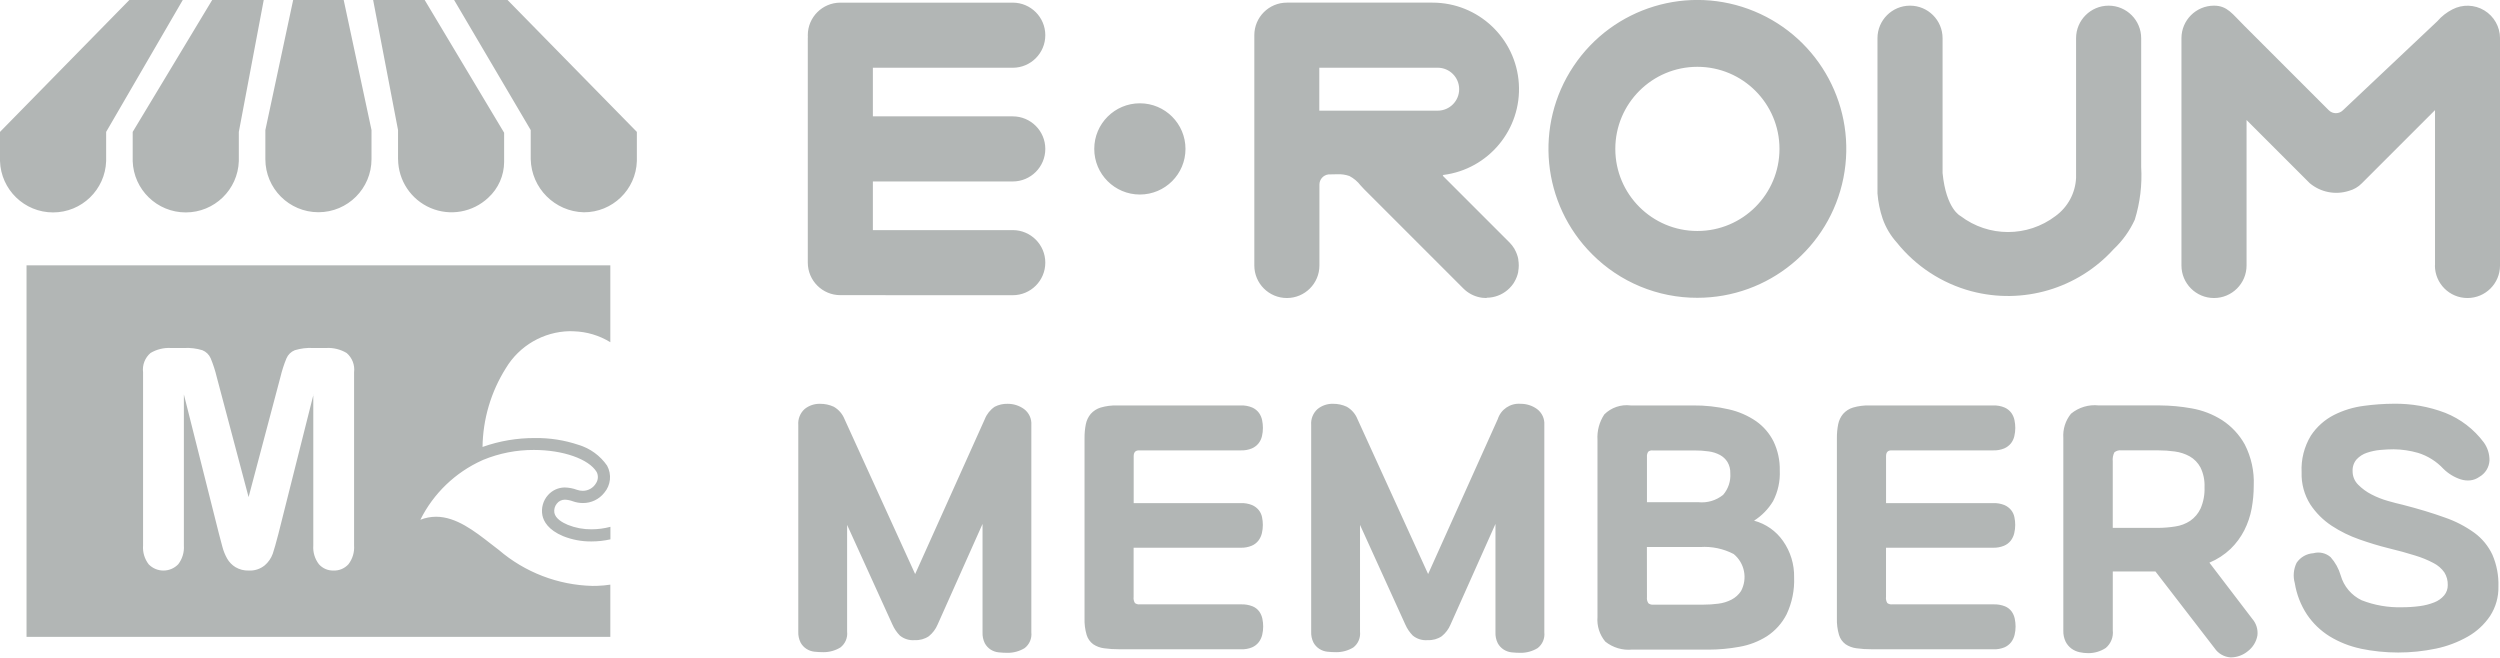
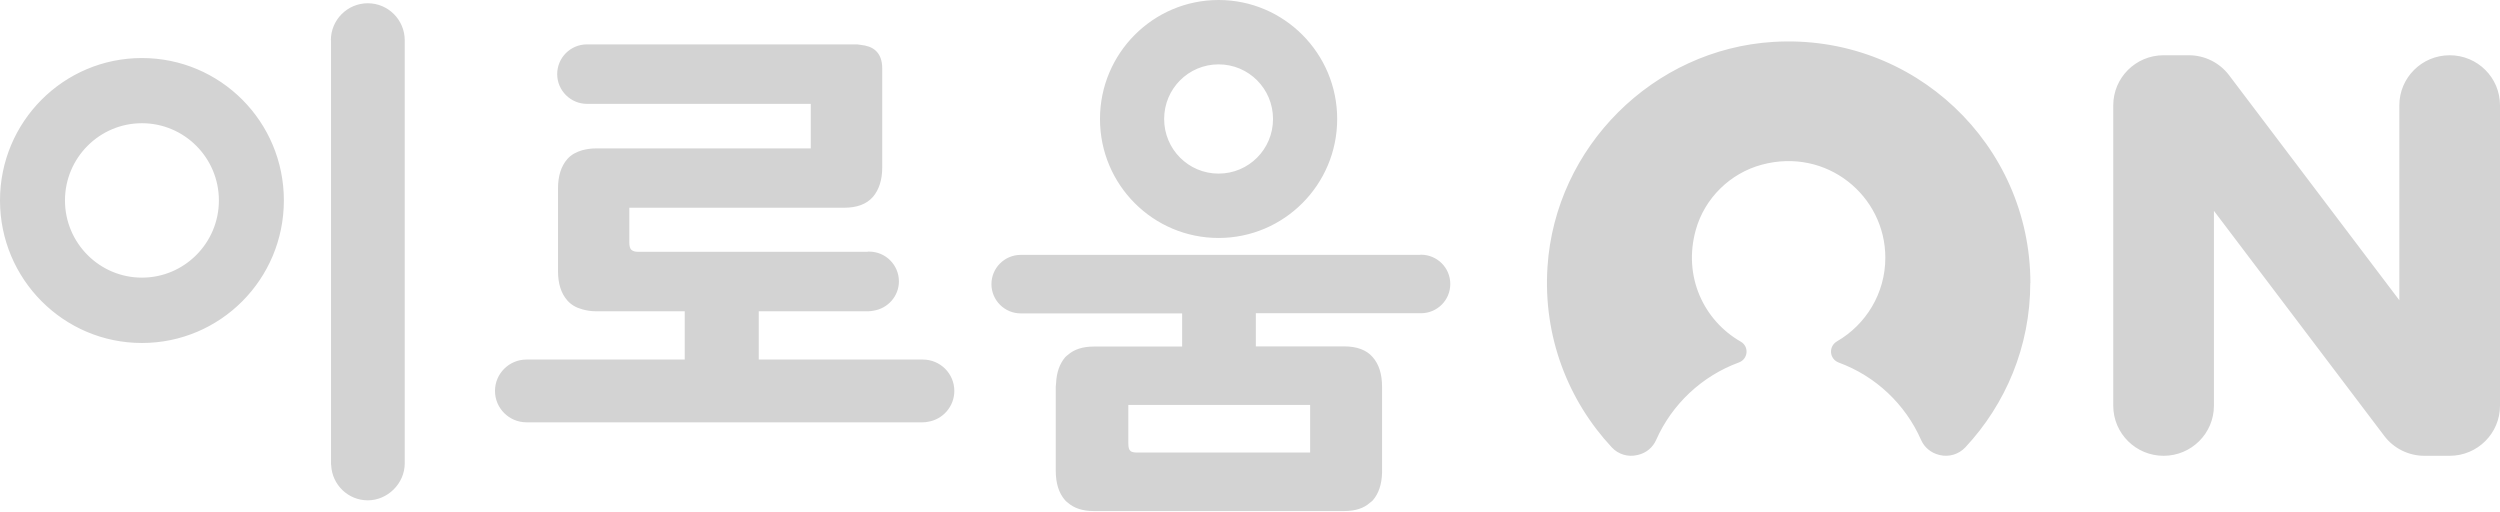
- <svg xmlns="http://www.w3.org/2000/svg" width="176.647" height="46.451" viewBox="0 0 176.647 46.451">
-   <path id="Combined_Shape" data-name="Combined Shape" d="M157.6,46.45a1.476,1.476,0,0,1-1.116-.644L152.3,40.378h-3.013v4.163a1.42,1.42,0,0,1-.494,1.242,2.24,2.24,0,0,1-1.23.368,2.931,2.931,0,0,1-.633-.069,1.5,1.5,0,0,1-.563-.253,1.377,1.377,0,0,1-.414-.494,1.672,1.672,0,0,1-.161-.771V30.948a2.449,2.449,0,0,1,.541-1.714,2.628,2.628,0,0,1,1.966-.587h4.324a12.914,12.914,0,0,1,2.231.207,5.882,5.882,0,0,1,2.15.828,4.866,4.866,0,0,1,1.61,1.725,5.822,5.822,0,0,1,.633,2.9,8.957,8.957,0,0,1-.149,1.633,5.729,5.729,0,0,1-.518,1.53,5.027,5.027,0,0,1-.966,1.31,4.914,4.914,0,0,1-1.5.977l3.037,3.979a1.512,1.512,0,0,1,.356,1.162,1.782,1.782,0,0,1-.679,1.115,1.912,1.912,0,0,1-1.171.438Zm-8.2-14.49a1.152,1.152,0,0,0-.115.644V37.3h3.2A8.144,8.144,0,0,0,153.7,37.2a2.581,2.581,0,0,0,1.058-.4,2.192,2.192,0,0,0,.735-.874,3.462,3.462,0,0,0,.276-1.507,2.882,2.882,0,0,0-.287-1.391,1.976,1.976,0,0,0-.76-.782,2.98,2.98,0,0,0-1.058-.345,8.545,8.545,0,0,0-1.162-.08h-2.6A.666.666,0,0,0,149.4,31.96ZM106.806,46.094a1.3,1.3,0,0,1-.563-.2,1.223,1.223,0,0,1-.414-.448,1.569,1.569,0,0,1-.161-.77V37.02l-3.174,7.107a2.1,2.1,0,0,1-.621.828,1.614,1.614,0,0,1-.989.275,1.456,1.456,0,0,1-1.058-.321,2.6,2.6,0,0,1-.529-.782l-3.2-7.038v7.544a1.236,1.236,0,0,1-.472,1.115,2.293,2.293,0,0,1-1.208.334,5.846,5.846,0,0,1-.633-.034,1.3,1.3,0,0,1-.563-.2,1.231,1.231,0,0,1-.414-.448,1.579,1.579,0,0,1-.161-.77V30.028A1.37,1.37,0,0,1,93.1,28.9a1.662,1.662,0,0,1,1.092-.368,2.235,2.235,0,0,1,.967.207,1.75,1.75,0,0,1,.759.874l4.991,10.948,4.922-10.948a1.56,1.56,0,0,1,1.609-1.081,1.955,1.955,0,0,1,1.162.368,1.29,1.29,0,0,1,.518,1.127V44.679a1.236,1.236,0,0,1-.472,1.115,2.288,2.288,0,0,1-1.208.334A5.843,5.843,0,0,1,106.806,46.094Zm-36.247,0A1.3,1.3,0,0,1,70,45.9a1.238,1.238,0,0,1-.414-.448,1.579,1.579,0,0,1-.161-.77V37.02l-3.173,7.107a2.114,2.114,0,0,1-.621.828,1.614,1.614,0,0,1-.989.275,1.46,1.46,0,0,1-1.058-.321,2.618,2.618,0,0,1-.528-.782l-3.2-7.038v7.544a1.233,1.233,0,0,1-.472,1.115,2.287,2.287,0,0,1-1.207.334,5.846,5.846,0,0,1-.633-.034,1.3,1.3,0,0,1-.563-.2,1.223,1.223,0,0,1-.414-.448,1.579,1.579,0,0,1-.161-.77V30.028a1.373,1.373,0,0,1,.448-1.127,1.666,1.666,0,0,1,1.093-.368,2.235,2.235,0,0,1,.967.207,1.754,1.754,0,0,1,.759.874l4.99,10.948,4.922-10.948a1.893,1.893,0,0,1,.7-.874,1.872,1.872,0,0,1,.908-.207,1.957,1.957,0,0,1,1.162.368,1.29,1.29,0,0,1,.518,1.127V44.679a1.236,1.236,0,0,1-.472,1.115,2.291,2.291,0,0,1-1.208.334A5.859,5.859,0,0,1,70.559,46.094Zm96.238-.265a6.948,6.948,0,0,1-2.2-.874,5.294,5.294,0,0,1-1.587-1.53,5.679,5.679,0,0,1-.863-2.219,2.032,2.032,0,0,1,.127-1.437,1.545,1.545,0,0,1,1.184-.679,1.318,1.318,0,0,1,1.219.276,3.351,3.351,0,0,1,.713,1.288,2.787,2.787,0,0,0,1.483,1.76,7.272,7.272,0,0,0,2.84.494,9.324,9.324,0,0,0,1.254-.08,4.28,4.28,0,0,0,1.035-.265,1.723,1.723,0,0,0,.7-.495,1.11,1.11,0,0,0,.254-.725,1.6,1.6,0,0,0-.242-.9,2.1,2.1,0,0,0-.759-.656,7.167,7.167,0,0,0-1.323-.54q-.8-.254-1.931-.529-.921-.229-1.978-.6a8.858,8.858,0,0,1-1.967-.967,5.313,5.313,0,0,1-1.518-1.517,4,4,0,0,1-.609-2.254,4.569,4.569,0,0,1,.655-2.6,4.314,4.314,0,0,1,1.633-1.46,6.528,6.528,0,0,1,2.116-.644,16.2,16.2,0,0,1,2.1-.149,9.8,9.8,0,0,1,3.646.644,6.312,6.312,0,0,1,2.725,2.092,2.131,2.131,0,0,1,.4,1.276,1.419,1.419,0,0,1-.725,1.162,1.336,1.336,0,0,1-.632.241,1.657,1.657,0,0,1-.667-.068,2.966,2.966,0,0,1-.656-.3,3.019,3.019,0,0,1-.575-.448,4.122,4.122,0,0,0-1.794-1.127,6.5,6.5,0,0,0-1.725-.253q-.413,0-.932.046a4.036,4.036,0,0,0-.954.2,1.731,1.731,0,0,0-.724.46,1.187,1.187,0,0,0-.288.84,1.325,1.325,0,0,0,.392.955,3.646,3.646,0,0,0,.943.689,6.045,6.045,0,0,0,1.161.46q.61.173,1.023.265,1.7.437,2.979.9a8.029,8.029,0,0,1,2.116,1.093,4.067,4.067,0,0,1,1.264,1.541,5.262,5.262,0,0,1,.426,2.243,3.68,3.68,0,0,1-.586,2.081,4.667,4.667,0,0,1-1.576,1.461,7.748,7.748,0,0,1-2.254.851,13.061,13.061,0,0,1-5.336,0Zm-51.46.069a2.633,2.633,0,0,1-1.909-.563,2.409,2.409,0,0,1-.552-1.737V31.086a2.938,2.938,0,0,1,.483-1.805,2.245,2.245,0,0,1,1.863-.633h4.415a10.714,10.714,0,0,1,2.519.276,5.56,5.56,0,0,1,1.931.839A3.865,3.865,0,0,1,125.32,31.2a4.543,4.543,0,0,1,.437,2.047,4.283,4.283,0,0,1-.472,2.162,4.2,4.2,0,0,1-1.345,1.381,3.641,3.641,0,0,1,2.048,1.437,4.305,4.305,0,0,1,.782,2.564,5.609,5.609,0,0,1-.529,2.611,4.049,4.049,0,0,1-1.391,1.553,5.337,5.337,0,0,1-1.944.747,12.223,12.223,0,0,1-2.162.2Zm1.035-3.7a.632.632,0,0,0,.1.426.461.461,0,0,0,.334.1h3.542a8.145,8.145,0,0,0,1.069-.069,2.773,2.773,0,0,0,.932-.287,1.8,1.8,0,0,0,.667-.6,2.1,2.1,0,0,0-.518-2.622,4.46,4.46,0,0,0-2.357-.494h-3.773Zm.081-10.269a.59.59,0,0,0-.081.356v3.2h3.634a2.4,2.4,0,0,0,1.748-.518,2.109,2.109,0,0,0,.507-1.529,1.468,1.468,0,0,0-.2-.794,1.435,1.435,0,0,0-.528-.495,2.352,2.352,0,0,0-.794-.253,6.826,6.826,0,0,0-1.012-.068h-2.945A.406.406,0,0,0,116.453,31.926ZM132.23,45.875a7.221,7.221,0,0,1-1.058-.069,1.777,1.777,0,0,1-.77-.287,1.277,1.277,0,0,1-.46-.656,3.745,3.745,0,0,1-.149-1.173V30.971a4.794,4.794,0,0,1,.092-1,1.642,1.642,0,0,1,.346-.725,1.527,1.527,0,0,1,.7-.448,3.745,3.745,0,0,1,1.162-.149h8.74a1.89,1.89,0,0,1,.816.149,1.183,1.183,0,0,1,.472.38,1.359,1.359,0,0,1,.219.506,2.735,2.735,0,0,1,.058.552,2.51,2.51,0,0,1-.069.587,1.3,1.3,0,0,1-.241.506,1.26,1.26,0,0,1-.472.356,1.886,1.886,0,0,1-.782.138h-7.2c-.246,0-.368.139-.368.414v3.312h7.567a1.947,1.947,0,0,1,.8.139,1.253,1.253,0,0,1,.472.356,1.177,1.177,0,0,1,.23.494,2.744,2.744,0,0,1,.058.553,2.508,2.508,0,0,1-.069.586,1.4,1.4,0,0,1-.241.518,1.189,1.189,0,0,1-.483.368,1.9,1.9,0,0,1-.77.139h-7.567v3.472a.677.677,0,0,0,.092.437.491.491,0,0,0,.346.092h7.152a2.023,2.023,0,0,1,.817.139,1.1,1.1,0,0,1,.471.367,1.34,1.34,0,0,1,.219.507,2.671,2.671,0,0,1,.058.552,2.468,2.468,0,0,1-.069.587,1.394,1.394,0,0,1-.241.517,1.215,1.215,0,0,1-.472.368,1.883,1.883,0,0,1-.782.138Zm-53.161,0a7.221,7.221,0,0,1-1.058-.069,1.777,1.777,0,0,1-.77-.287,1.277,1.277,0,0,1-.46-.656,3.718,3.718,0,0,1-.149-1.173V30.971a4.794,4.794,0,0,1,.092-1,1.633,1.633,0,0,1,.346-.725,1.527,1.527,0,0,1,.7-.448,3.741,3.741,0,0,1,1.162-.149h8.74a1.893,1.893,0,0,1,.816.149,1.19,1.19,0,0,1,.472.38,1.359,1.359,0,0,1,.219.506,2.733,2.733,0,0,1,.057.552,2.509,2.509,0,0,1-.068.587,1.288,1.288,0,0,1-.242.506,1.25,1.25,0,0,1-.471.356,1.889,1.889,0,0,1-.782.138h-7.2c-.246,0-.368.139-.368.414v3.312h7.567a1.95,1.95,0,0,1,.8.139,1.253,1.253,0,0,1,.472.356,1.177,1.177,0,0,1,.23.494,2.742,2.742,0,0,1,.057.553,2.507,2.507,0,0,1-.068.586,1.389,1.389,0,0,1-.242.518,1.18,1.18,0,0,1-.482.368,1.9,1.9,0,0,1-.77.139H80.1v3.472a.677.677,0,0,0,.092.437.49.49,0,0,0,.345.092h7.153a2.019,2.019,0,0,1,.816.139,1.1,1.1,0,0,1,.472.367,1.354,1.354,0,0,1,.219.507,2.672,2.672,0,0,1,.058.552,2.515,2.515,0,0,1-.069.587,1.394,1.394,0,0,1-.241.517,1.215,1.215,0,0,1-.472.368,1.883,1.883,0,0,1-.782.138ZM1.875,45V18.75H43.125v5.43a5.218,5.218,0,0,0-2.588-.771c-.1-.005-.194-.008-.291-.008a5.384,5.384,0,0,0-4.5,2.61,10.718,10.718,0,0,0-1.651,5.57,10.872,10.872,0,0,1,3.708-.629,9.251,9.251,0,0,1,3.072.48A3.769,3.769,0,0,1,42.895,32.9a1.694,1.694,0,0,1-.2,1.921,1.907,1.907,0,0,1-1.507.723,2.155,2.155,0,0,1-.7-.12,1.833,1.833,0,0,0-.576-.118.712.712,0,0,0-.567.278.82.82,0,0,0-.174.652c.082.41.565.689.956.852a4.366,4.366,0,0,0,1.668.312,5.209,5.209,0,0,0,1.337-.176v.885a6.126,6.126,0,0,1-1.339.149,5.238,5.238,0,0,1-2-.373c-1.056-.44-1.382-1.045-1.469-1.476a1.673,1.673,0,0,1,.4-1.43,1.591,1.591,0,0,1,1.179-.535,2.67,2.67,0,0,1,.86.164,1.267,1.267,0,0,0,.417.073,1.084,1.084,0,0,0,.942-.55.788.788,0,0,0,.035-.784c-.553-.914-2.375-1.554-4.432-1.554a9.3,9.3,0,0,0-3.583.7l-.026.012-.027.012-.022.01a9.018,9.018,0,0,0-4.366,4.2,3.019,3.019,0,0,1,1.111-.215c1.417,0,2.723,1.019,3.876,1.917.179.139.369.288.557.429A10.561,10.561,0,0,0,41.863,41.4c.111,0,.224,0,.337-.005a7.994,7.994,0,0,0,.925-.085V45H1.875ZM22.137,27.877h0V38.542a1.935,1.935,0,0,0,.4,1.329,1.325,1.325,0,0,0,1.023.443,1.355,1.355,0,0,0,1.059-.443,1.95,1.95,0,0,0,.4-1.329V26.307a1.541,1.541,0,0,0-.527-1.365,2.541,2.541,0,0,0-1.424-.354H22.1a3.731,3.731,0,0,0-1.271.158,1.068,1.068,0,0,0-.586.57,8.906,8.906,0,0,0-.432,1.339l-2.246,8.469-2.246-8.469a8.945,8.945,0,0,0-.433-1.339,1.075,1.075,0,0,0-.585-.57,3.731,3.731,0,0,0-1.271-.158h-.97a2.536,2.536,0,0,0-1.424.354,1.541,1.541,0,0,0-.527,1.365V38.542a1.935,1.935,0,0,0,.4,1.335,1.452,1.452,0,0,0,2.083-.005,1.95,1.95,0,0,0,.4-1.329V27.868l2.479,9.851c.077.3.158.607.247.933a3.483,3.483,0,0,0,.332.817,1.692,1.692,0,0,0,.59.607,1.725,1.725,0,0,0,.929.238,1.647,1.647,0,0,0,1.139-.369,1.948,1.948,0,0,0,.564-.817c.1-.294.23-.755.4-1.409l2.477-9.842h0Zm82.6-6.839a2.264,2.264,0,0,0,.289.019A2.264,2.264,0,0,1,104.733,21.038Zm67.318-2.28V7.782l-5.175,5.174a1.968,1.968,0,0,1-.9.527,2.923,2.923,0,0,1-2.781-.543l-4.46-4.46V18.758a2.3,2.3,0,0,1-4.6,0V2.7a2.3,2.3,0,0,1,2.3-2.3c.946,0,1.3.594,2.111,1.391l6,6a.708.708,0,0,0,1,0L172.218,1.5a3.518,3.518,0,0,1,1.066-.836A2.3,2.3,0,0,1,176.648,2.7V18.758a2.3,2.3,0,0,1-4.6,0Zm-67.028,2.3h0Zm.011,0h-.012a2.283,2.283,0,0,1-.289-.018l-.041-.006.041.006-.041-.006c-.037,0-.074-.011-.11-.018a2.289,2.289,0,0,1-1.185-.631l-7.01-7.011c-.081-.081-.162-.17-.247-.265a2.412,2.412,0,0,0-.8-.674,2.3,2.3,0,0,0-.836-.123c-.117,0-.233,0-.346.007s-.207.006-.3.006a.723.723,0,0,0-.633.725v5.708a2.3,2.3,0,0,1-4.6,0V2.7c0-.024,0-.049,0-.073s0-.023,0-.034,0-.023,0-.034,0-.049,0-.073a2.3,2.3,0,0,1,2.3-2.3h10.287a6.112,6.112,0,0,1,.768,12.176l-.042.053,2.833,2.834-2.833-2.834h0l2.833,2.833,0,0v0l1.881,1.881a2.284,2.284,0,0,1,.347.445l0,0,.011.017a.09.09,0,0,0,.007.013l0,.009a2.277,2.277,0,0,1,.26.7v0c0,.007,0,.014,0,.021l0,.014s0,.005,0,.009a2.3,2.3,0,0,1-.005.816.008.008,0,0,1,0,0l0,.019a.1.1,0,0,0,0,.016.057.057,0,0,1,0,.006,2.252,2.252,0,0,1-.27.7l-.013.023,0,0-.01.016-.007.011-.006.011-.011.016,0,.005-.013.02v0a2.336,2.336,0,0,1-.288.349h0a2.3,2.3,0,0,1-1.4.662,2.293,2.293,0,0,0,1.406-.662,2.293,2.293,0,0,1-1.406.662,1.868,1.868,0,0,1-.209.01ZM93.22,7.819h8.366a1.517,1.517,0,1,0,0-3.034H93.22ZM112.494,17.96a10.522,10.522,0,1,1,7.439,3.082A10.45,10.45,0,0,1,112.494,17.96Zm1.642-7.439a5.8,5.8,0,1,0,5.8-5.8A5.8,5.8,0,0,0,114.136,10.521Zm-9.554,10.493c.036.007.073.014.11.018C104.655,21.028,104.618,21.021,104.582,21.014Zm34.706-.438a10.094,10.094,0,0,1-5.262-3.438,5,5,0,0,1-1-1.685,7.49,7.49,0,0,1-.366-1.786V2.7a2.3,2.3,0,0,1,4.6,0v9.528c.252,2.561,1.27,3.036,1.27,3.036a5.544,5.544,0,0,0,6.712,0,3.532,3.532,0,0,0,1.451-2.7V2.7a2.3,2.3,0,1,1,4.6,0v9.093a10.519,10.519,0,0,1-.45,3.728,6.667,6.667,0,0,1-1.495,2.085,10.083,10.083,0,0,1-10.055,2.971Zm-79.91.279a2.3,2.3,0,0,1-2.3-2.3V2.7c0-.036,0-.072.005-.107s-.005-.071-.005-.106a2.3,2.3,0,0,1,2.3-2.3H71.56a2.3,2.3,0,0,1,0,4.6H61.676V8.222H71.56a2.3,2.3,0,1,1,0,4.6H61.676v3.437H71.56a2.3,2.3,0,0,1,0,4.6ZM37.5,11.25V9.191L32.087,0h3.776L45,9.32v2.057A3.737,3.737,0,0,1,41.25,15,3.848,3.848,0,0,1,37.5,11.25Zm-9.375,0V9.191L26.365,0h3.643l5.613,9.379v2.058A3.441,3.441,0,0,1,34.5,13.97a3.779,3.779,0,0,1-6.372-2.72Zm-9.375,0V9.191L20.714,0h3.571L26.25,9.187v2.059a3.75,3.75,0,1,1-7.5,0Zm-9.374.128V9.32L14.992,0h3.643l-1.76,9.32V11.38a3.752,3.752,0,0,1-7.5,0ZM0,11.378V9.32L9.139,0h3.775L7.5,9.32V11.38a3.752,3.752,0,0,1-7.5,0Zm77.319-.857a3.223,3.223,0,1,1,3.223,3.224A3.223,3.223,0,0,1,77.319,10.521Z" fill="#b2b6b5" />
+ <svg xmlns="http://www.w3.org/2000/svg" width="181px" height="37px" viewBox="0 0 181 37" version="1.1">
+   <g id="Page-1" stroke="none" stroke-width="1" fill="none" fill-rule="evenodd">
+     <path d="M23.966,2.907 L23.966,33.587 C23.966,33.587 23.966,33.658 23.978,33.693 C24.048,35.105 25.209,36.224 26.629,36.224 C28.048,36.224 29.303,35.023 29.303,33.54 L29.303,2.919 C29.303,1.436 28.106,0.236 26.629,0.236 C25.151,0.236 23.954,1.436 23.954,2.919 M42.512,3.213 L42.5,3.213 C41.303,3.213 40.341,4.178 40.341,5.367 C40.341,6.556 41.315,7.52 42.5,7.52 L56.013,7.52 L58.7,7.52 L58.7,10.745 L43.145,10.745 L43.122,10.745 C42.758,10.745 42.441,10.804 42.16,10.874 C41.714,11.004 41.35,11.204 41.081,11.509 C40.623,12.027 40.4,12.746 40.4,13.64 L40.4,17.923 L40.4,18.006 L40.4,19.63 C40.4,20.536 40.623,21.242 41.081,21.76 C41.35,22.066 41.714,22.278 42.16,22.396 C42.453,22.478 42.782,22.537 43.157,22.537 L45.022,22.537 L45.128,22.537 L49.574,22.537 L49.574,26.032 L38.148,26.032 L38.112,26.032 C36.858,26.032 35.837,27.055 35.837,28.303 C35.837,29.551 36.858,30.575 38.112,30.575 L66.806,30.575 C66.946,30.575 67.052,30.563 67.169,30.539 C68.26,30.374 69.093,29.433 69.093,28.303 C69.093,27.044 68.072,26.032 66.817,26.032 L66.782,26.032 L54.934,26.032 L54.934,22.537 L62.864,22.537 C63.005,22.537 63.134,22.513 63.263,22.489 C64.283,22.325 65.081,21.442 65.081,20.371 C65.081,19.183 64.119,18.217 62.923,18.217 C62.876,18.217 62.84,18.217 62.794,18.23 L46.183,18.23 C45.972,18.23 45.82,18.182 45.714,18.088 C45.609,17.994 45.562,17.817 45.562,17.523 L45.562,15.04 L52.987,15.04 L61.116,15.04 C62.043,15.04 62.735,14.781 63.193,14.263 C63.638,13.746 63.873,13.028 63.873,12.133 L63.873,4.943 C63.873,4.378 63.709,3.943 63.392,3.66 C63.122,3.413 62.747,3.295 62.313,3.248 C62.219,3.248 62.148,3.213 62.055,3.213 L42.512,3.213 Z M81.844,32.646 C81.738,32.563 81.691,32.387 81.691,32.104 L81.691,29.315 L94.854,29.315 L94.854,32.763 L82.302,32.763 C82.091,32.763 81.938,32.728 81.832,32.646 M102.83,18.453 L102.807,18.453 L73.938,18.453 L73.902,18.453 C72.729,18.453 71.78,19.406 71.78,20.571 C71.78,21.737 72.729,22.69 73.902,22.69 L85.586,22.69 L85.586,25.091 L79.181,25.091 C78.372,25.091 77.762,25.302 77.316,25.691 C77.246,25.75 77.176,25.797 77.117,25.867 C76.718,26.338 76.495,26.962 76.46,27.738 C76.46,27.821 76.437,27.915 76.437,27.997 L76.437,34.082 C76.437,34.987 76.659,35.706 77.117,36.223 C77.176,36.294 77.246,36.341 77.316,36.4 C77.762,36.788 78.372,37 79.181,37 L97.317,37 C98.126,37 98.736,36.8 99.182,36.4 C99.252,36.341 99.335,36.294 99.393,36.223 C99.816,35.729 100.038,35.07 100.061,34.235 L100.061,34.082 L100.061,34.046 L100.061,27.997 C100.061,27.091 99.839,26.373 99.382,25.855 C98.935,25.337 98.243,25.078 97.305,25.078 L90.923,25.078 L90.923,22.678 L102.807,22.678 L102.842,22.678 L102.877,22.678 C104.05,22.678 105,21.737 105,20.56 C105,19.383 104.05,18.441 102.877,18.441 L102.83,18.441 M4.704,14.511 C4.704,11.427 7.203,8.921 10.276,8.921 C13.349,8.921 15.848,11.427 15.848,14.511 C15.848,17.594 13.349,20.101 10.276,20.101 C7.203,20.101 4.704,17.594 4.704,14.511 M0,14.511 C0,20.207 4.598,24.832 10.276,24.832 C15.954,24.832 20.552,20.219 20.552,14.511 C20.552,8.803 15.954,4.202 10.276,4.202 C4.598,4.202 0,8.815 0,14.511 M84.284,8.615 C84.284,6.425 86.044,4.66 88.226,4.66 C90.408,4.66 92.167,6.425 92.167,8.615 C92.167,10.803 90.408,12.569 88.226,12.569 C86.044,12.569 84.284,10.803 84.284,8.615 M79.639,8.615 C79.639,13.381 83.486,17.229 88.226,17.229 C92.965,17.229 96.812,13.369 96.812,8.615 C96.812,3.861 92.965,0 88.226,0 C83.486,0 79.639,3.861 79.639,8.615 M147,20.49 C147,10.462 138.554,2.41 128.384,3.034 C119.693,3.571 112.608,10.628 112.039,19.313 C111.706,24.379 113.541,29.009 116.696,32.392 C117.163,32.897 117.875,33.111 118.547,32.944 L118.61,32.929 C119.188,32.794 119.67,32.392 119.907,31.846 C121.053,29.262 123.22,27.223 125.894,26.243 C126.566,25.998 126.652,25.089 126.028,24.734 C123.387,23.225 121.821,20.048 122.778,16.634 C123.418,14.35 125.261,12.54 127.554,11.924 C132.252,10.66 136.498,14.169 136.498,18.657 C136.498,21.241 135.09,23.501 133.003,24.71 C132.362,25.082 132.441,25.998 133.129,26.251 C135.794,27.231 137.945,29.262 139.084,31.846 C139.321,32.392 139.804,32.787 140.373,32.929 L140.429,32.944 C141.109,33.111 141.82,32.889 142.295,32.383 C145.205,29.262 146.992,25.089 146.992,20.49 M153,29.375 L153,7.625 C153,5.629 154.626,4 156.644,4 L158.472,4 C159.611,4 160.691,4.531 161.38,5.44 L173.712,21.736 L173.712,7.625 C173.712,5.629 175.339,4 177.357,4 C179.374,4 181,5.618 181,7.625 L181,29.375 C181,31.371 179.374,33 177.357,33 L175.528,33 C174.389,33 173.309,32.469 172.621,31.56 L160.288,15.264 L160.288,29.375 C160.288,31.371 158.662,33 156.644,33 C154.638,33 153,31.382 153,29.375" id="Combined-Shape" fill="#D3D3D3" />
+   </g>
</svg>
